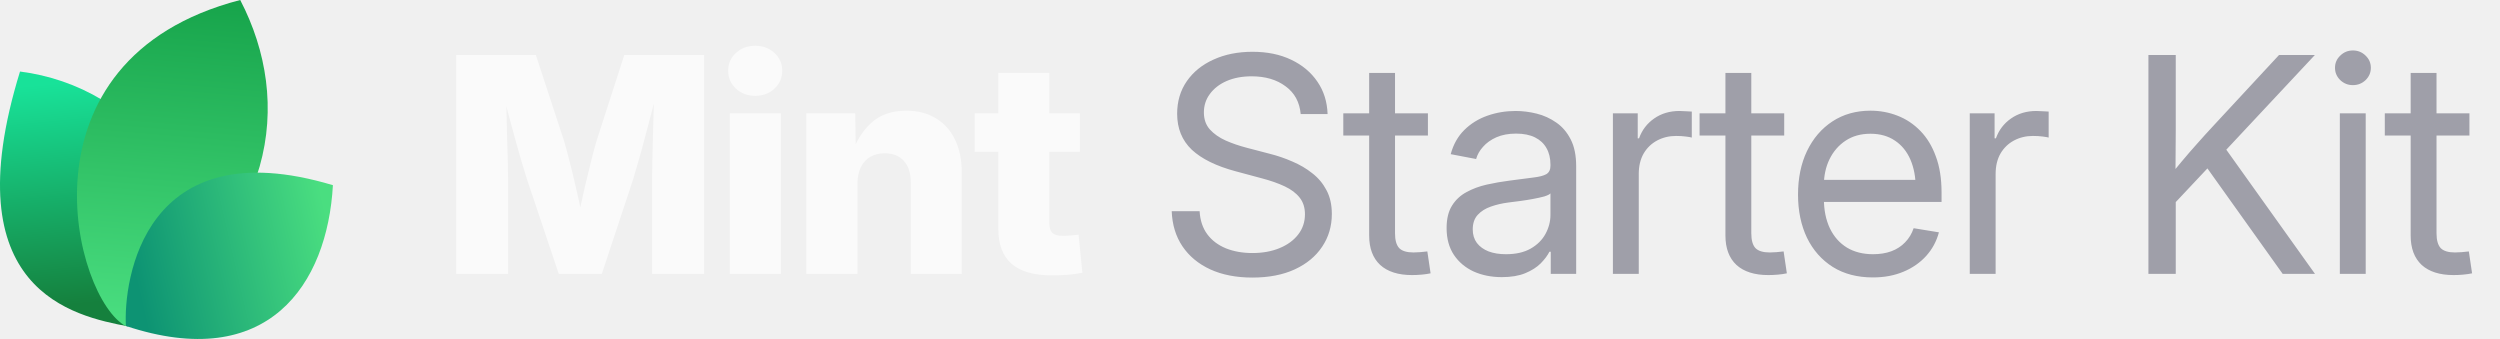
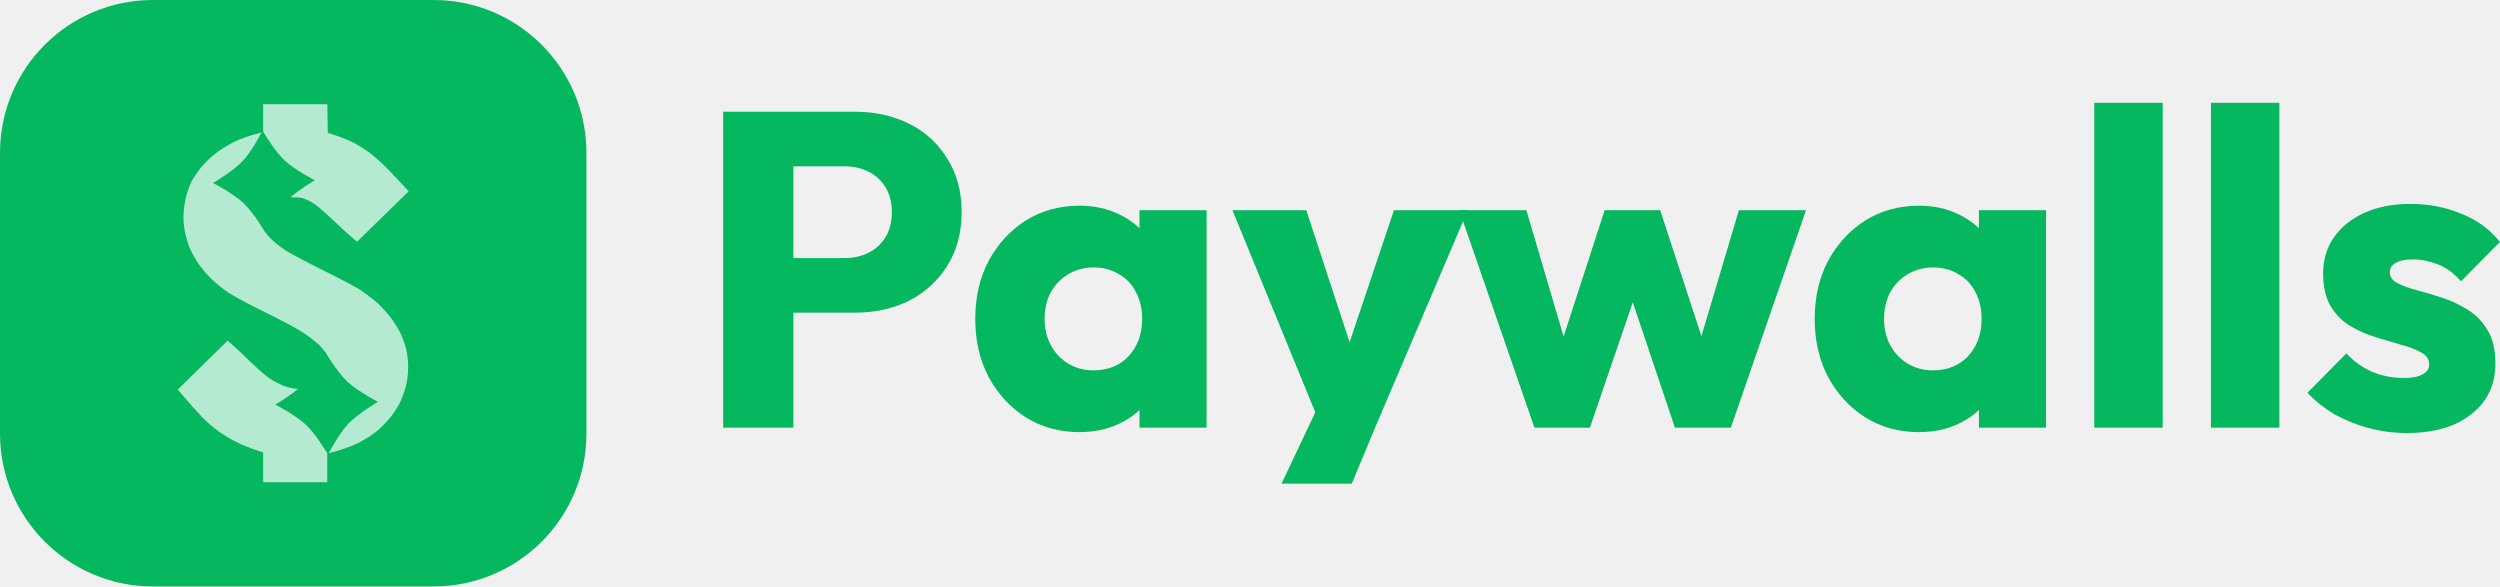
- <svg xmlns="http://www.w3.org/2000/svg" width="177" height="24" viewBox="0 0 177 24" fill="none">
-   <path d="M9.061 23.108C5.268 22.377 -3.391 20.627 1.417 5.064C9.634 6.099 16.973 14.064 9.061 23.108Z" fill="url(#paint0_linear_17557_2145)" />
-   <path d="M8.919 23.094C5.276 21.222 0.784 4.209 17.007 0C20.757 7.193 19.621 16.545 8.919 23.094Z" fill="url(#paint1_linear_17557_2145)" />
-   <path d="M8.914 23.079C8.735 19.882 10.159 9.085 23.57 13.111C23.181 20.123 18.984 26.418 8.914 23.079Z" fill="url(#paint2_linear_17557_2145)" />
-   <path d="M32.301 19.392V3.894H37.938L39.925 9.948C40.036 10.315 40.164 10.787 40.31 11.362C40.462 11.938 40.611 12.552 40.757 13.204C40.91 13.855 41.048 14.483 41.173 15.086C41.305 15.682 41.412 16.192 41.495 16.615H40.695C40.771 16.192 40.871 15.682 40.996 15.086C41.128 14.49 41.267 13.866 41.412 13.214C41.565 12.562 41.714 11.948 41.86 11.373C42.005 10.79 42.133 10.315 42.244 9.948L44.2 3.894H49.848V19.392H46.166V12.704C46.166 12.357 46.173 11.917 46.187 11.383C46.2 10.849 46.214 10.27 46.228 9.646C46.249 9.022 46.266 8.391 46.28 7.753C46.301 7.115 46.311 6.519 46.311 5.964H46.623C46.485 6.561 46.332 7.181 46.166 7.826C45.999 8.471 45.833 9.102 45.666 9.719C45.507 10.336 45.351 10.901 45.198 11.414C45.053 11.928 44.928 12.357 44.824 12.704L42.608 19.392H39.561L37.314 12.704C37.203 12.357 37.072 11.928 36.919 11.414C36.773 10.901 36.614 10.34 36.441 9.729C36.274 9.112 36.104 8.481 35.931 7.836C35.764 7.192 35.608 6.567 35.463 5.964H35.827C35.834 6.512 35.844 7.105 35.858 7.743C35.872 8.374 35.886 9.005 35.9 9.636C35.92 10.26 35.938 10.839 35.952 11.373C35.965 11.907 35.972 12.351 35.972 12.704V19.392H32.301ZM51.668 19.392V8.024H55.288V19.392H51.668ZM53.468 6.786C52.927 6.786 52.473 6.616 52.105 6.276C51.738 5.93 51.554 5.507 51.554 5.007C51.554 4.508 51.738 4.088 52.105 3.749C52.473 3.409 52.927 3.239 53.468 3.239C54.009 3.239 54.463 3.409 54.83 3.749C55.198 4.082 55.382 4.501 55.382 5.007C55.382 5.507 55.198 5.93 54.83 6.276C54.463 6.616 54.009 6.786 53.468 6.786ZM60.708 13.027V19.392H57.088V8.024H60.551L60.593 10.967H60.281C60.593 10.024 61.061 9.268 61.685 8.7C62.309 8.124 63.138 7.836 64.171 7.836C64.975 7.836 65.672 8.017 66.262 8.377C66.851 8.731 67.302 9.234 67.614 9.885C67.933 10.537 68.092 11.307 68.092 12.194V19.392H64.483V12.912C64.483 12.26 64.32 11.754 63.994 11.394C63.675 11.033 63.221 10.853 62.632 10.853C62.25 10.853 61.914 10.936 61.623 11.102C61.332 11.269 61.106 11.515 60.947 11.841C60.787 12.16 60.708 12.555 60.708 13.027ZM76.456 8.024V10.749H69.008V8.024H76.456ZM70.683 5.163H74.292V15.783C74.292 16.102 74.361 16.334 74.5 16.48C74.646 16.625 74.899 16.698 75.259 16.698C75.405 16.698 75.596 16.688 75.831 16.667C76.074 16.646 76.251 16.629 76.362 16.615L76.632 19.309C76.313 19.378 75.963 19.427 75.582 19.455C75.207 19.482 74.836 19.496 74.469 19.496C73.2 19.496 72.25 19.222 71.619 18.674C70.995 18.127 70.683 17.308 70.683 16.22V5.163Z" fill="#FAFAFA" />
-   <path d="M88.667 19.652C87.523 19.652 86.528 19.458 85.682 19.07C84.843 18.681 84.188 18.137 83.716 17.437C83.245 16.736 82.992 15.908 82.957 14.951H84.933C84.968 15.596 85.148 16.14 85.474 16.584C85.8 17.021 86.24 17.354 86.795 17.582C87.35 17.804 87.974 17.915 88.667 17.915C89.388 17.915 90.026 17.801 90.581 17.572C91.143 17.343 91.583 17.024 91.902 16.615C92.228 16.199 92.391 15.717 92.391 15.169C92.391 14.698 92.266 14.306 92.017 13.994C91.767 13.675 91.413 13.408 90.956 13.193C90.498 12.978 89.954 12.787 89.323 12.621L87.502 12.132C86.123 11.765 85.082 11.255 84.382 10.603C83.689 9.944 83.342 9.095 83.342 8.055C83.342 7.174 83.571 6.404 84.028 5.746C84.486 5.087 85.117 4.577 85.921 4.217C86.726 3.849 87.645 3.666 88.678 3.666C89.718 3.666 90.63 3.853 91.413 4.227C92.204 4.602 92.824 5.122 93.275 5.787C93.726 6.446 93.965 7.209 93.993 8.076H92.089C92.013 7.23 91.656 6.574 91.018 6.11C90.387 5.638 89.586 5.403 88.615 5.403C87.95 5.403 87.36 5.513 86.847 5.735C86.341 5.957 85.946 6.262 85.661 6.651C85.377 7.032 85.235 7.469 85.235 7.961C85.235 8.447 85.377 8.849 85.661 9.168C85.946 9.48 86.317 9.74 86.774 9.948C87.232 10.149 87.724 10.319 88.251 10.457L89.884 10.884C90.439 11.023 90.977 11.206 91.496 11.435C92.023 11.657 92.495 11.934 92.911 12.267C93.334 12.593 93.67 12.995 93.92 13.474C94.17 13.945 94.294 14.504 94.294 15.149C94.294 16.015 94.066 16.788 93.608 17.468C93.157 18.148 92.512 18.681 91.673 19.07C90.834 19.458 89.832 19.652 88.667 19.652ZM101.097 8.024V9.594H95.106V8.024H101.097ZM96.937 5.163H98.767V16.521C98.767 17 98.865 17.347 99.059 17.562C99.26 17.77 99.6 17.874 100.078 17.874C100.21 17.874 100.366 17.867 100.546 17.853C100.733 17.832 100.903 17.815 101.056 17.801L101.285 19.351C101.097 19.392 100.886 19.423 100.65 19.444C100.414 19.465 100.189 19.475 99.974 19.475C98.996 19.475 98.244 19.236 97.717 18.758C97.197 18.272 96.937 17.579 96.937 16.677V5.163ZM106.33 19.621C105.595 19.621 104.932 19.489 104.343 19.226C103.754 18.955 103.285 18.564 102.939 18.05C102.592 17.53 102.419 16.896 102.419 16.147C102.419 15.495 102.547 14.965 102.804 14.556C103.06 14.146 103.403 13.828 103.833 13.599C104.263 13.363 104.742 13.186 105.269 13.068C105.796 12.95 106.333 12.857 106.881 12.787C107.574 12.69 108.132 12.617 108.555 12.569C108.978 12.52 109.287 12.441 109.481 12.33C109.675 12.212 109.772 12.014 109.772 11.737V11.654C109.772 11.203 109.679 10.815 109.492 10.489C109.311 10.163 109.041 9.91 108.68 9.729C108.32 9.549 107.872 9.459 107.338 9.459C106.805 9.459 106.34 9.546 105.945 9.719C105.556 9.892 105.241 10.118 104.998 10.395C104.755 10.665 104.593 10.953 104.509 11.258L102.71 10.915C102.897 10.222 103.22 9.65 103.677 9.199C104.135 8.748 104.679 8.412 105.31 8.19C105.941 7.968 106.607 7.857 107.307 7.857C107.8 7.857 108.295 7.92 108.795 8.044C109.301 8.169 109.765 8.381 110.188 8.679C110.611 8.97 110.951 9.369 111.208 9.875C111.464 10.374 111.593 11.005 111.593 11.768V19.392H109.793V17.822H109.7C109.568 18.085 109.363 18.359 109.086 18.643C108.809 18.921 108.444 19.153 107.994 19.34C107.543 19.527 106.988 19.621 106.33 19.621ZM106.621 17.998C107.321 17.998 107.904 17.867 108.368 17.603C108.84 17.333 109.19 16.986 109.419 16.563C109.654 16.133 109.772 15.682 109.772 15.211V13.692C109.703 13.769 109.554 13.841 109.325 13.911C109.096 13.973 108.829 14.032 108.524 14.088C108.226 14.143 107.921 14.192 107.609 14.233C107.304 14.275 107.033 14.309 106.798 14.337C106.354 14.393 105.938 14.49 105.549 14.628C105.168 14.76 104.86 14.954 104.624 15.211C104.388 15.467 104.27 15.811 104.27 16.241C104.27 16.615 104.367 16.934 104.561 17.198C104.762 17.461 105.04 17.662 105.393 17.801C105.747 17.933 106.156 17.998 106.621 17.998ZM114.193 19.392V8.024H115.951V9.792H116.045C116.253 9.209 116.61 8.741 117.116 8.388C117.622 8.034 118.219 7.857 118.905 7.857C119.058 7.857 119.217 7.864 119.384 7.878C119.55 7.885 119.682 7.892 119.779 7.899V9.74C119.716 9.719 119.578 9.695 119.363 9.667C119.155 9.639 118.922 9.625 118.666 9.625C118.174 9.625 117.726 9.733 117.324 9.948C116.922 10.163 116.603 10.471 116.367 10.874C116.138 11.276 116.024 11.758 116.024 12.319V19.392H114.193ZM126.322 8.024V9.594H120.33V8.024H126.322ZM122.161 5.163H123.992V16.521C123.992 17 124.089 17.347 124.283 17.562C124.484 17.77 124.824 17.874 125.302 17.874C125.434 17.874 125.59 17.867 125.77 17.853C125.958 17.832 126.127 17.815 126.28 17.801L126.509 19.351C126.322 19.392 126.11 19.423 125.874 19.444C125.639 19.465 125.413 19.475 125.198 19.475C124.221 19.475 123.468 19.236 122.941 18.758C122.421 18.272 122.161 17.579 122.161 16.677V5.163ZM132.604 19.642C131.502 19.642 130.555 19.396 129.765 18.903C128.974 18.404 128.364 17.714 127.934 16.834C127.511 15.946 127.3 14.927 127.3 13.775C127.3 12.611 127.511 11.584 127.934 10.697C128.364 9.802 128.964 9.102 129.734 8.596C130.51 8.089 131.408 7.836 132.428 7.836C133.1 7.836 133.738 7.954 134.341 8.19C134.952 8.426 135.489 8.783 135.954 9.261C136.425 9.74 136.793 10.343 137.056 11.071C137.327 11.792 137.462 12.645 137.462 13.63V14.296H128.433V12.735H136.463L135.631 13.297C135.631 12.541 135.506 11.876 135.257 11.3C135.007 10.725 134.643 10.277 134.165 9.958C133.686 9.632 133.107 9.469 132.428 9.469C131.748 9.469 131.162 9.632 130.67 9.958C130.177 10.284 129.796 10.725 129.526 11.279C129.262 11.827 129.13 12.441 129.13 13.12V14.046C129.13 14.864 129.273 15.572 129.557 16.168C129.841 16.757 130.243 17.211 130.763 17.53C131.283 17.842 131.901 17.998 132.615 17.998C133.093 17.998 133.523 17.929 133.905 17.79C134.293 17.645 134.619 17.433 134.882 17.156C135.153 16.879 135.354 16.546 135.486 16.157L137.275 16.449C137.108 17.08 136.81 17.634 136.38 18.113C135.95 18.591 135.413 18.966 134.768 19.236C134.123 19.507 133.402 19.642 132.604 19.642ZM139.459 19.392V8.024H141.217V9.792H141.311C141.519 9.209 141.876 8.741 142.382 8.388C142.888 8.034 143.485 7.857 144.171 7.857C144.324 7.857 144.483 7.864 144.649 7.878C144.816 7.885 144.948 7.892 145.045 7.899V9.74C144.982 9.719 144.844 9.695 144.629 9.667C144.421 9.639 144.188 9.625 143.932 9.625C143.439 9.625 142.992 9.733 142.59 9.948C142.188 10.163 141.869 10.471 141.633 10.874C141.404 11.276 141.29 11.758 141.29 12.319V19.392H139.459ZM153.429 14.961V12.715C153.783 12.257 154.136 11.82 154.49 11.404C154.844 10.981 155.204 10.565 155.572 10.156C155.939 9.74 156.314 9.327 156.695 8.918L161.355 3.894H163.893L157.277 10.967H157.184L153.429 14.961ZM152.108 19.392V3.894H154.043V9.241L154.022 12.559L154.043 13.505V19.392H152.108ZM161.615 19.392L155.967 11.477L157.173 9.969L163.903 19.392H161.615ZM165.661 19.392V8.024H167.492V19.392H165.661ZM166.587 6.027C166.24 6.027 165.942 5.909 165.692 5.673C165.443 5.43 165.318 5.139 165.318 4.799C165.318 4.459 165.443 4.172 165.692 3.936C165.942 3.693 166.24 3.572 166.587 3.572C166.934 3.572 167.232 3.693 167.482 3.936C167.731 4.172 167.856 4.459 167.856 4.799C167.856 5.139 167.731 5.43 167.482 5.673C167.232 5.909 166.934 6.027 166.587 6.027ZM174.836 8.024V9.594H168.844V8.024H174.836ZM170.675 5.163H172.506V16.521C172.506 17 172.603 17.347 172.797 17.562C172.998 17.77 173.338 17.874 173.816 17.874C173.948 17.874 174.104 17.867 174.284 17.853C174.472 17.832 174.641 17.815 174.794 17.801L175.023 19.351C174.836 19.392 174.624 19.423 174.388 19.444C174.153 19.465 173.927 19.475 173.712 19.475C172.735 19.475 171.982 19.236 171.455 18.758C170.935 18.272 170.675 17.579 170.675 16.677V5.163Z" fill="#9F9FA9" />
-   <defs>
-     <linearGradient id="paint0_linear_17557_2145" x1="3.776" y1="5.916" x2="5.232" y2="21.559" gradientUnits="userSpaceOnUse">
-       <stop stop-color="#18E299" />
-       <stop offset="1" stop-color="#15803D" />
-     </linearGradient>
-     <linearGradient id="paint1_linear_17557_2145" x1="12.171" y1="-0.718" x2="10.19" y2="22.983" gradientUnits="userSpaceOnUse">
-       <stop stop-color="#16A34A" />
-       <stop offset="1" stop-color="#4ADE80" />
-     </linearGradient>
-     <linearGradient id="paint2_linear_17557_2145" x1="23.133" y1="15.353" x2="9.338" y2="18.52" gradientUnits="userSpaceOnUse">
-       <stop stop-color="#4ADE80" />
-       <stop offset="1" stop-color="#0D9373" />
-     </linearGradient>
-   </defs>
+ <svg xmlns="http://www.w3.org/2000/svg" width="1799" height="422" viewBox="0 0 1799 422" fill="none">
+   <path d="M559.017 224.985V185.701H607.961C614.186 185.701 619.875 184.413 625.027 181.837C630.179 179.261 634.258 175.504 637.263 170.567C640.268 165.629 641.771 159.619 641.771 152.535C641.771 145.665 640.268 139.762 637.263 134.825C634.258 129.887 630.179 126.131 625.027 123.555C619.875 120.979 614.186 119.691 607.961 119.691H559.017V80.407H615.367C629.75 80.407 642.737 83.305 654.329 89.101C665.921 94.897 675.044 103.269 681.699 114.217C688.568 124.95 692.003 137.723 692.003 152.535C692.003 167.347 688.568 180.227 681.699 191.175C675.044 201.908 665.921 210.28 654.329 216.291C642.737 222.087 629.75 224.985 615.367 224.985H559.017ZM520.377 307.739V80.407H570.931V307.739H520.377Z" fill="#05B75E" />
+   <path d="M776.825 310.959C762.442 310.959 749.562 307.417 738.185 300.333C727.022 293.249 718.113 283.589 711.459 271.353C705.019 259.117 701.799 245.163 701.799 229.493C701.799 213.822 705.019 199.869 711.459 187.633C718.113 175.397 727.022 165.737 738.185 158.653C749.562 151.569 762.442 148.027 776.825 148.027C787.343 148.027 796.789 150.066 805.161 154.145C813.747 158.223 820.724 163.912 826.091 171.211C831.457 178.295 834.463 186.452 835.107 195.683V263.303C834.463 272.533 831.457 280.798 826.091 288.097C820.939 295.181 814.069 300.762 805.483 304.841C796.896 308.919 787.343 310.959 776.825 310.959ZM786.807 266.523C797.325 266.523 805.805 263.088 812.245 256.219C818.685 249.135 821.905 240.226 821.905 229.493C821.905 222.194 820.402 215.754 817.397 210.173C814.606 204.591 810.527 200.298 805.161 197.293C800.009 194.073 793.998 192.463 787.129 192.463C780.259 192.463 774.141 194.073 768.775 197.293C763.623 200.298 759.437 204.591 756.217 210.173C753.211 215.754 751.709 222.194 751.709 229.493C751.709 236.577 753.211 242.909 756.217 248.491C759.222 254.072 763.408 258.473 768.775 261.693C774.141 264.913 780.152 266.523 786.807 266.523ZM819.973 307.739V265.557L827.379 227.561L819.973 189.565V151.247H868.273V307.739H819.973Z" fill="#05B75E" />
+   <path d="M951.261 308.383L886.861 151.247H939.991L980.885 275.861H961.243L1003.1 151.247H1056.23L989.257 308.383H951.261ZM922.193 348.033L958.023 272.319L989.257 308.383L972.747 348.033H922.193Z" fill="#05B75E" />
+   <path d="M1104.17 307.739L1050.07 151.247H1098.37L1131.86 264.913L1117.69 265.235L1154.72 151.247H1194.65L1232 265.235L1217.51 264.913L1251.32 151.247H1299.62L1245.52 307.739H1205.27L1168.89 199.547H1181.12L1144.09 307.739H1104.17Z" fill="#05B75E" />
+   <path d="M1380.89 310.959C1366.51 310.959 1353.63 307.417 1342.25 300.333C1331.09 293.249 1322.18 283.589 1315.52 271.353C1309.08 259.117 1305.86 245.163 1305.86 229.493C1305.86 213.822 1309.08 199.869 1315.52 187.633C1322.18 175.397 1331.09 165.737 1342.25 158.653C1353.63 151.569 1366.51 148.027 1380.89 148.027C1391.41 148.027 1400.85 150.066 1409.23 154.145C1417.81 158.223 1424.79 163.912 1430.16 171.211C1435.52 178.295 1438.53 186.452 1439.17 195.683V263.303C1438.53 272.533 1435.52 280.798 1430.16 288.097C1425 295.181 1418.13 300.762 1409.55 304.841C1400.96 308.919 1391.41 310.959 1380.89 310.959ZM1390.87 266.523C1401.39 266.523 1409.87 263.088 1416.31 256.219C1422.75 249.135 1425.97 240.226 1425.97 229.493C1425.97 222.194 1424.47 215.754 1421.46 210.173C1418.67 204.591 1414.59 200.298 1409.23 197.293C1404.07 194.073 1398.06 192.463 1391.19 192.463C1384.32 192.463 1378.21 194.073 1372.84 197.293C1367.69 200.298 1363.5 204.591 1360.28 210.173C1357.28 215.754 1355.77 222.194 1355.77 229.493C1355.77 236.577 1357.28 242.909 1360.28 248.491C1363.29 254.072 1367.47 258.473 1372.84 261.693C1378.21 264.913 1384.22 266.523 1390.87 266.523ZM1424.04 307.739V265.557L1431.44 227.561L1424.04 189.565V151.247H1472.34V307.739H1424.04Z" fill="#05B75E" />
+   <path d="M1507.03 307.739V73.967H1556.29V307.739H1507.03Z" fill="#05B75E" />
+   <path d="M1590.98 307.739V73.967H1640.25V307.739H1590.98Z" fill="#05B75E" />
+   <path d="M1731.94 311.603C1722.71 311.603 1713.58 310.422 1704.57 308.061C1695.77 305.699 1687.5 302.372 1679.77 298.079C1672.26 293.571 1665.82 288.419 1660.45 282.623L1688.47 254.287C1693.62 259.868 1699.74 264.269 1706.82 267.489C1713.91 270.494 1721.63 271.997 1730.01 271.997C1735.8 271.997 1740.2 271.138 1743.21 269.421C1746.43 267.703 1748.04 265.342 1748.04 262.337C1748.04 258.473 1746.11 255.575 1742.24 253.643C1738.59 251.496 1733.87 249.671 1728.07 248.169C1722.28 246.451 1716.16 244.627 1709.72 242.695C1703.28 240.763 1697.16 238.079 1691.37 234.645C1685.57 231.21 1680.85 226.487 1677.2 220.477C1673.55 214.251 1671.72 206.416 1671.72 196.971C1671.72 186.881 1674.3 178.187 1679.45 170.889C1684.6 163.375 1691.9 157.472 1701.35 153.179C1710.79 148.885 1721.85 146.739 1734.51 146.739C1747.82 146.739 1760.06 149.1 1771.22 153.823C1782.6 158.331 1791.83 165.093 1798.91 174.109L1770.9 202.445C1765.96 196.649 1760.38 192.57 1754.16 190.209C1748.14 187.847 1742.24 186.667 1736.45 186.667C1730.86 186.667 1726.68 187.525 1723.89 189.243C1721.1 190.745 1719.7 192.999 1719.7 196.005C1719.7 199.225 1721.53 201.801 1725.18 203.733C1728.82 205.665 1733.55 207.382 1739.34 208.885C1745.14 210.387 1751.26 212.212 1757.7 214.359C1764.14 216.505 1770.26 219.403 1776.05 223.053C1781.85 226.702 1786.57 231.639 1790.22 237.865C1793.87 243.875 1795.69 251.818 1795.69 261.693C1795.69 276.934 1789.9 289.063 1778.31 298.079C1766.93 307.095 1751.47 311.603 1731.94 311.603Z" fill="#05B75E" />
+   <rect width="422" height="422" rx="110" fill="#05B75E" />
+   <path d="M163.797 245.152C163.797 245.152 170.188 250.572 176.822 257.125C183.536 263.677 191.14 270.472 193.809 272.252C196.479 274.032 200.847 276.297 203.517 277.43C206.267 278.562 210.636 279.614 213.629 279.776C213.923 279.792 214.231 279.802 214.549 279.81C207.251 285.806 198.095 291.139 198.095 291.139C198.095 291.139 212.722 298.625 220.246 305.752C226.792 311.954 233.901 323.511 235.637 326.409C235.582 326.423 235.527 326.439 235.471 326.453V346.997H189.36V325.643L182.726 323.378C179.005 322.084 173.1 319.657 169.541 317.796C165.981 316.017 160.885 312.943 158.215 311.082C155.546 309.141 151.177 305.662 148.588 303.235C145.918 300.889 140.175 294.741 127.879 280.342L163.797 245.152Z" fill="white" fill-opacity="0.7" />
+   <path d="M188.282 95.347C186.299 99.051 180.259 109.912 174.459 116.031C167.39 123.49 153.305 131.684 153.305 131.684C153.305 131.684 167.808 139.112 175.267 146.181C182.706 153.232 190.875 167.26 190.919 167.335C190.919 167.335 190.953 167.27 191.017 167.147C191.858 168.463 194.082 171.078 195.994 172.831C197.935 174.691 202.061 177.927 205.135 180.03C208.29 182.053 220.667 188.605 232.64 194.592C244.693 200.497 256.666 206.888 259.336 208.667C262.005 210.447 266.616 213.926 269.69 216.353C272.683 218.861 277.375 223.714 280.045 227.112C282.795 230.591 286.274 235.93 287.811 239.085C289.429 242.24 291.37 247.498 292.179 250.815C293.15 254.536 293.716 259.713 293.716 264.162C293.716 268.854 293.15 273.708 292.098 277.914C291.128 281.474 289.348 286.57 288.053 289.24C286.759 291.909 283.766 296.602 281.42 299.676C279.074 302.75 274.625 307.442 271.47 310.03C268.396 312.619 262.167 316.583 257.718 318.768C253.41 320.961 246.902 323.454 236.507 326.18C238.256 322.885 244.583 311.334 250.65 304.93C257.762 297.422 271.918 289.174 271.977 289.14C271.951 289.126 257.344 281.647 249.827 274.526C242.304 267.399 234.036 253.198 234.036 253.198C234.036 253.198 234.009 253.249 233.958 253.347C232.832 251.737 231.353 249.932 229.97 248.549C227.866 246.446 222.689 242.401 218.483 239.57C214.276 236.738 202.061 230.186 191.383 225.009C180.705 219.831 168.812 213.441 164.929 210.933C160.965 208.425 155.141 203.652 151.824 200.416C148.588 197.261 144.14 191.841 141.955 188.524C139.852 185.208 137.263 180.435 136.292 178.008C135.322 175.581 133.865 170.485 133.056 166.683C132.086 161.667 131.843 157.865 132.167 152.526C132.409 148.562 133.461 142.737 134.432 139.582C135.403 136.427 136.858 132.463 137.748 130.683C138.638 128.904 141.227 124.94 143.573 121.866C145.839 118.873 150.611 114.019 154.171 111.107C157.892 108.114 164.121 104.231 168.732 101.966C173.014 99.864 179.171 97.539 188.282 95.347Z" fill="white" fill-opacity="0.7" />
+   <path d="M235.875 95.575L243.156 98.002C247.201 99.377 252.783 101.723 255.695 103.341C258.607 104.959 262.975 107.71 265.402 109.489C267.829 111.269 272.36 115.152 275.434 118.064C278.427 120.976 283.928 126.639 294.121 137.641L256.908 173.963C256.877 173.937 249.692 167.961 241.943 160.535C230.941 150.099 226.653 146.54 222.528 144.598C217.718 142.193 216.721 142.012 208.989 142.009C216.384 135.648 226.571 129.72 226.571 129.72C226.571 129.72 212.068 122.292 204.609 115.223C198.129 109.081 191.095 97.645 189.36 94.749V75.003H235.552L235.875 95.575Z" fill="white" fill-opacity="0.7" />
</svg>
